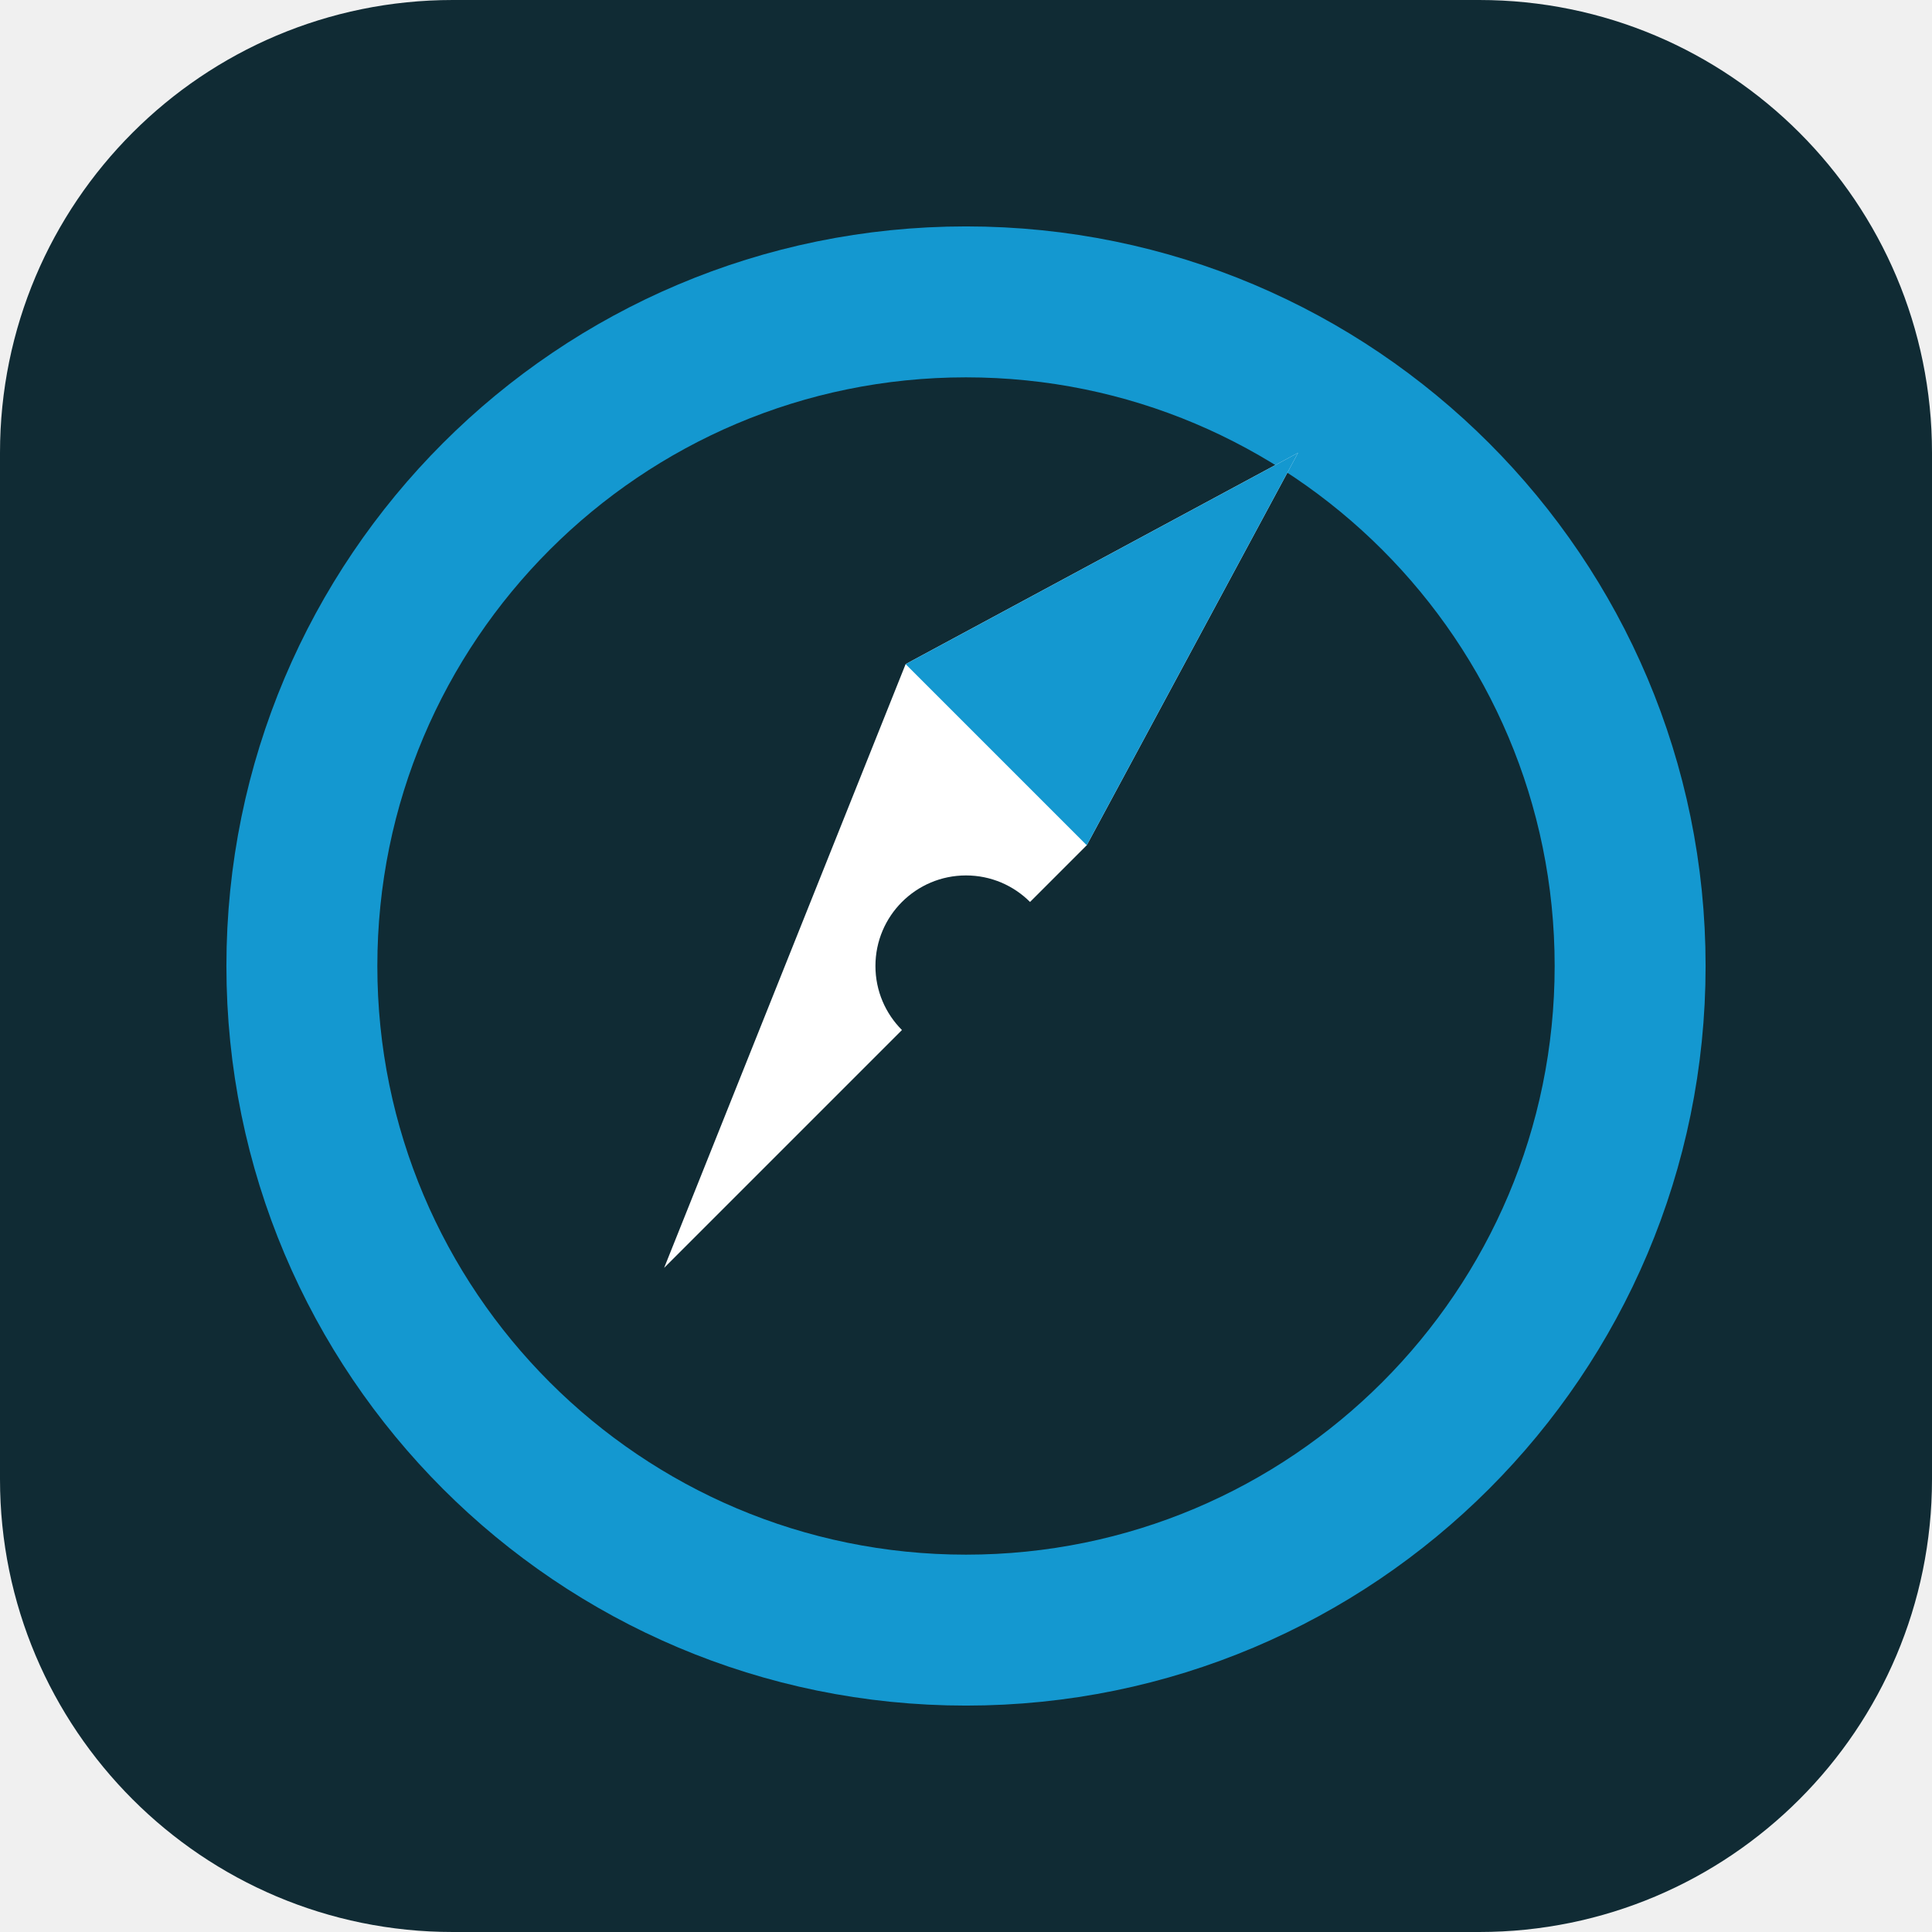
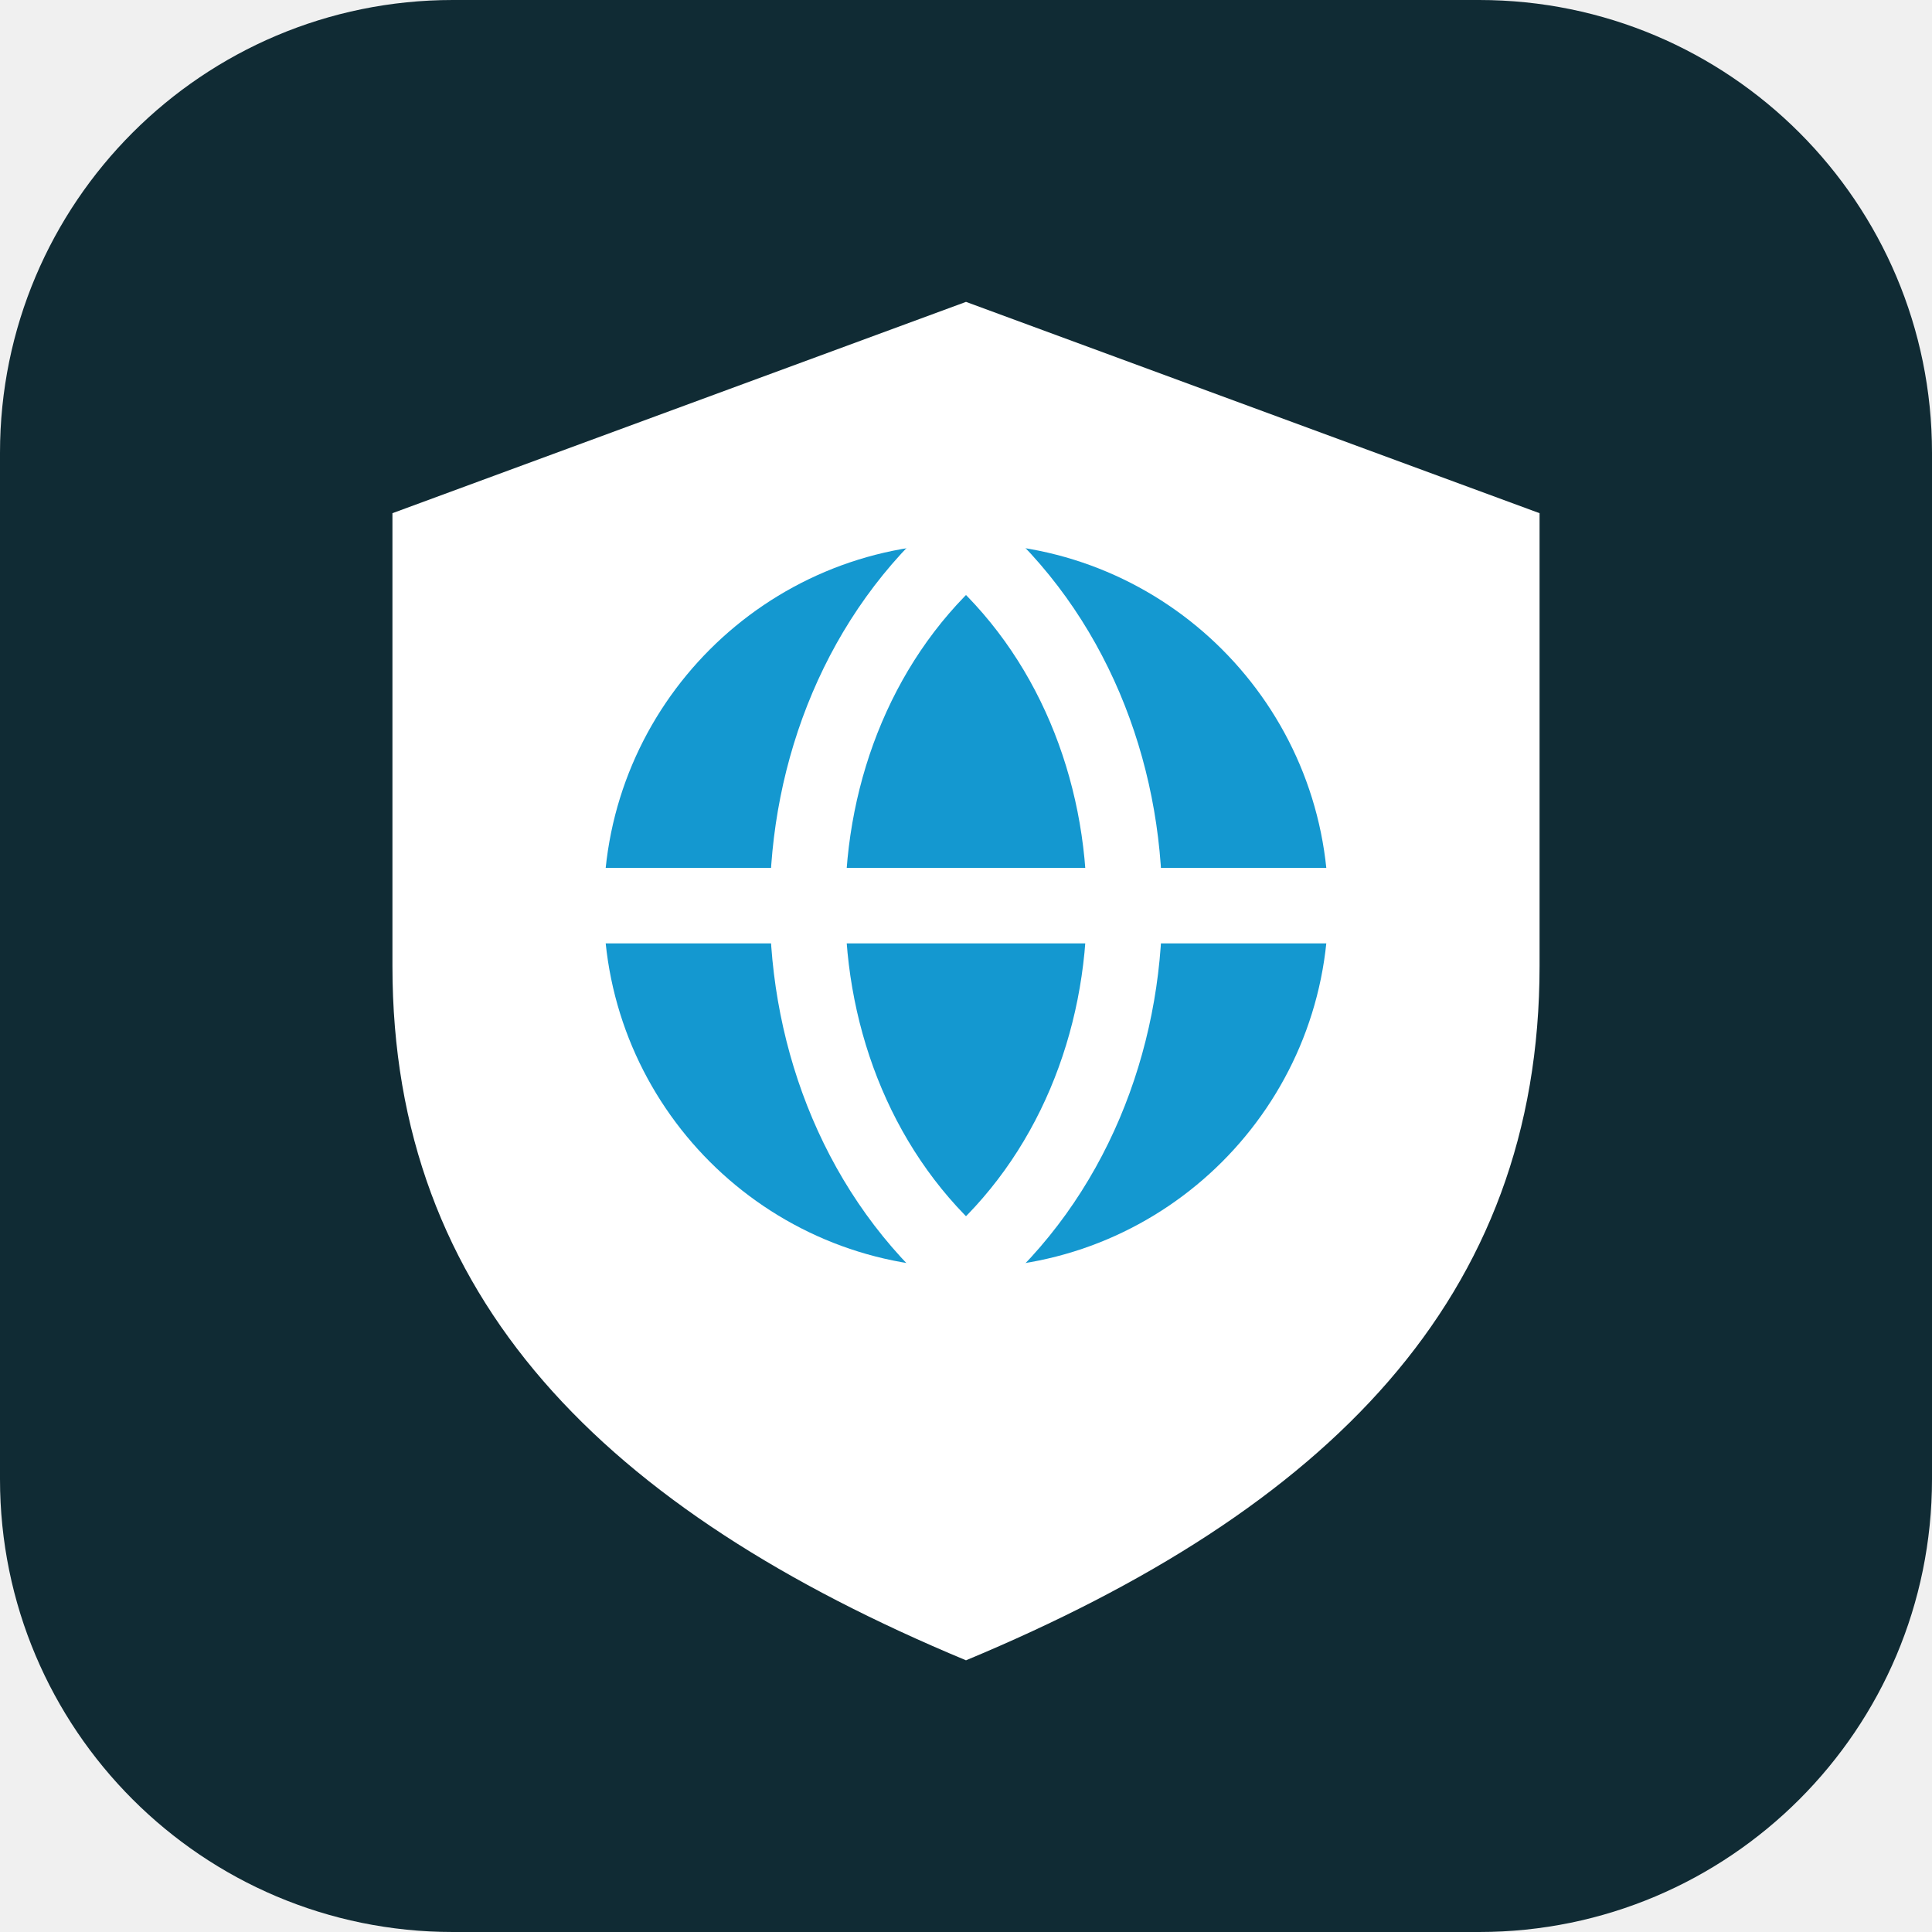
- <svg xmlns="http://www.w3.org/2000/svg" viewBox="0 0 64 64" role="img" aria-label="해외 확장을 가리키는 나침반">
+ <svg xmlns="http://www.w3.org/2000/svg" viewBox="0 0 64 64" role="img" aria-label="세계와 권리 보호 방패">
  <rect width="64" height="64" rx="15" fill="#102b34" />
-   <circle cx="32" cy="32" r="22" fill="none" stroke="#1498d0" stroke-width="5" />
-   <path d="m22 42 8-20 13-7-7 13-14 14Z" fill="#fff" />
-   <path d="m30 22 6 6 7-13Z" fill="#1498d0" />
-   <circle cx="32" cy="32" r="3" fill="#102b34" />
+   <path d="M32 10 51 17v15c0 11-7 18-19 23C20 50 13 43 13 32V17Z" fill="#fff" />
+   <circle cx="32" cy="30" r="12" fill="#1498d0" />
+   <path d="M20 30h24M32 18c-7 6-7 18 0 24m0-24c7 6 7 18 0 24" fill="none" stroke="#fff" stroke-width="2.5" stroke-linecap="round" />
</svg>
